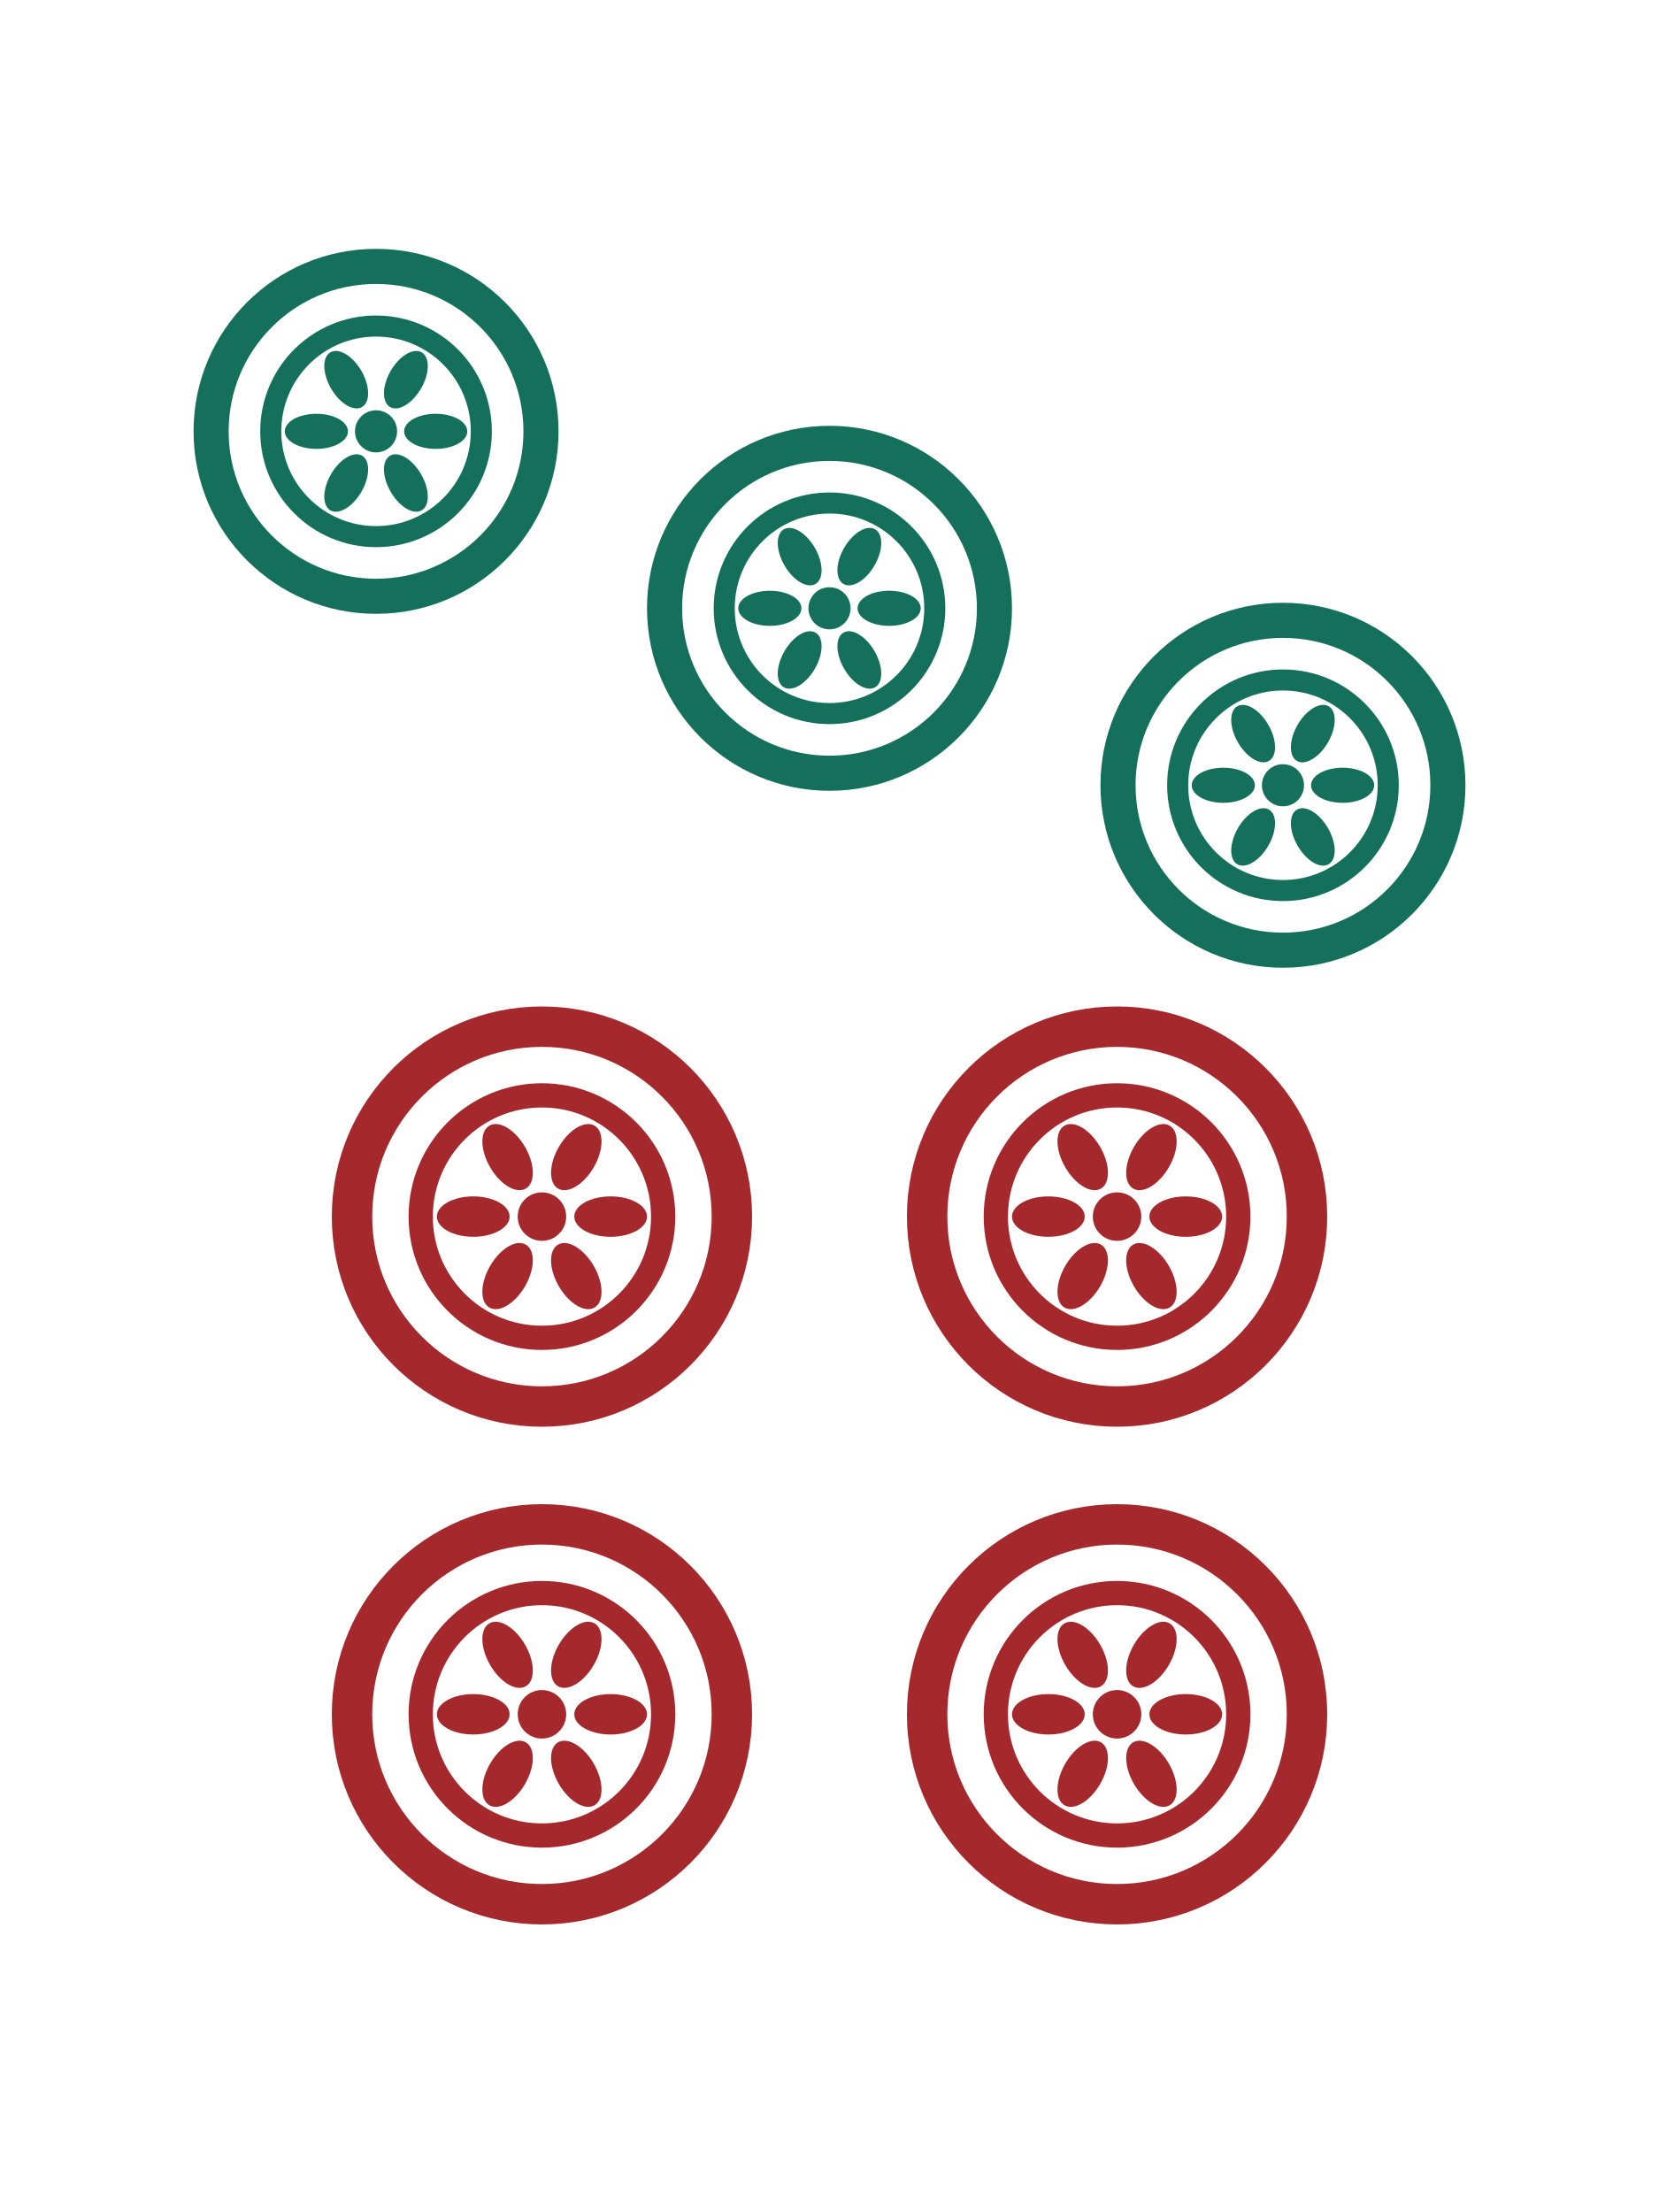
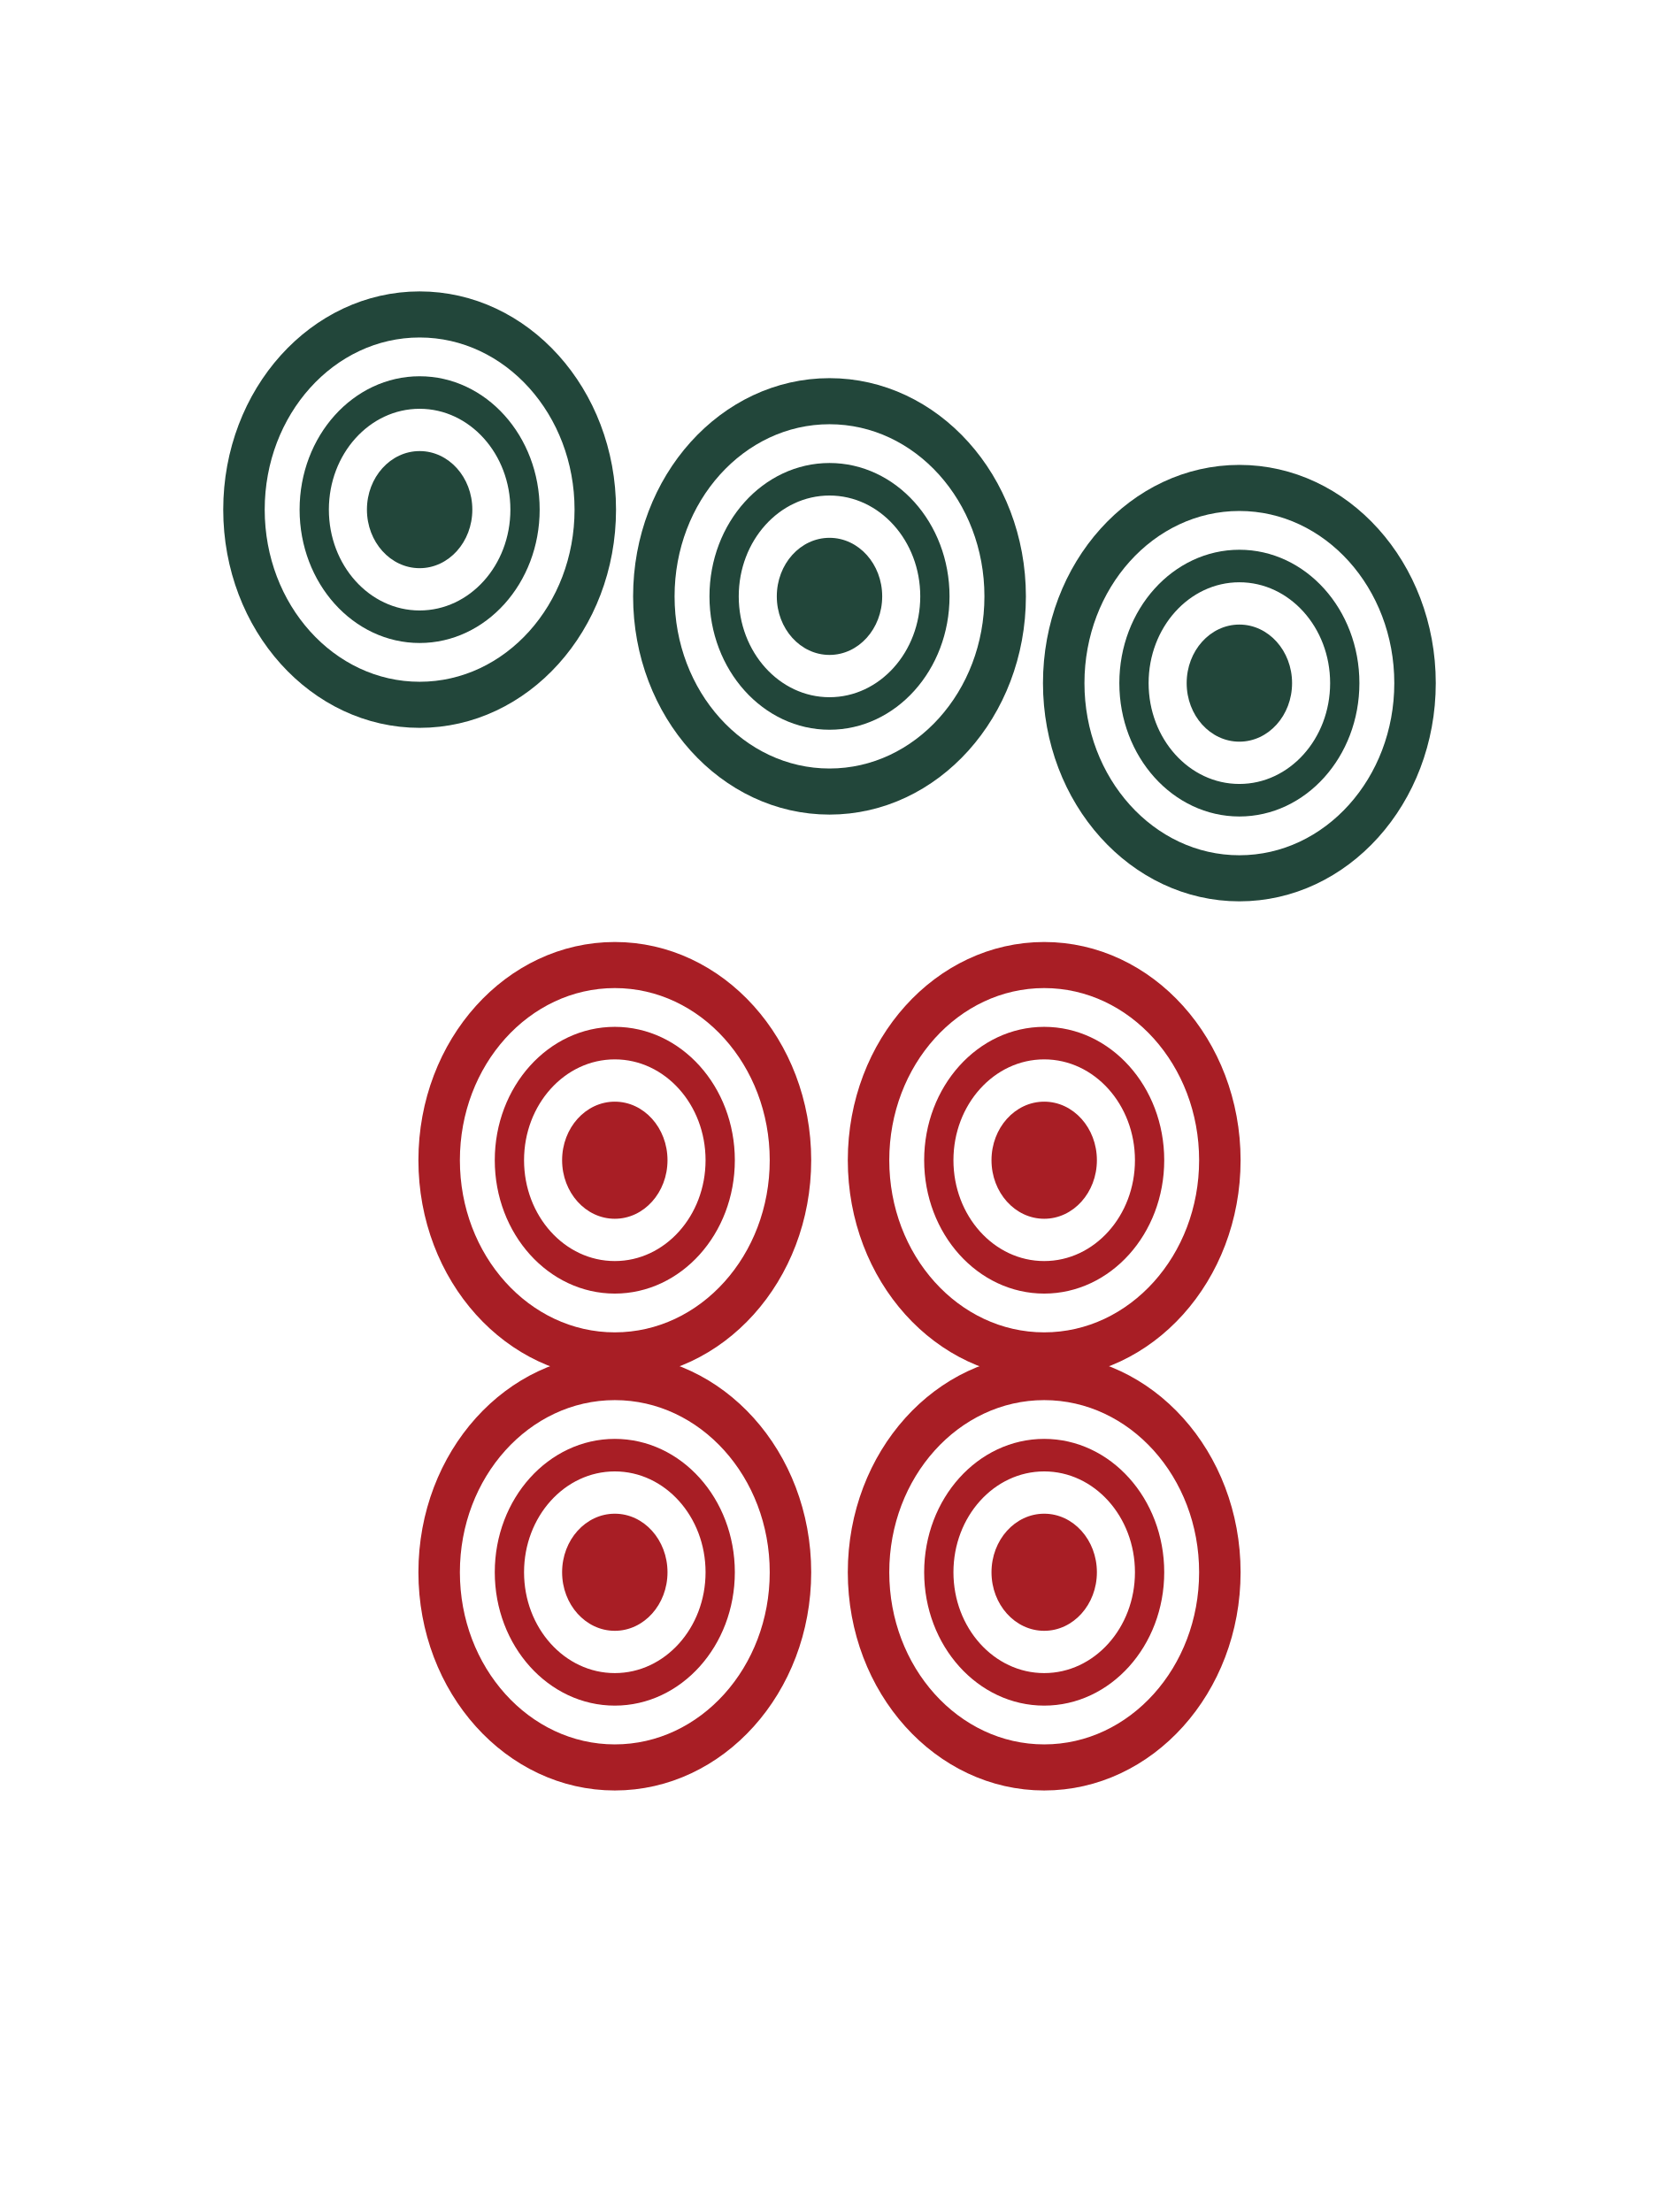
- <svg xmlns="http://www.w3.org/2000/svg" width="300" height="400" viewBox="0 0 150 200">
-   <g transform="translate(34 39) scale(0.31731)">
-     <circle cx="0" cy="0" r="47" fill="none" stroke="#14705a" stroke-width="10" />
-     <circle cx="0" cy="0" r="30" fill="none" stroke="#14705a" stroke-width="6" />
-     <ellipse cx="17.0" cy="0.0" rx="9" ry="5" fill="#14705a" transform="rotate(0 17.0 0.0)" />
-     <ellipse cx="8.5" cy="14.72" rx="9" ry="5" fill="#14705a" transform="rotate(60 8.5 14.72)" />
-     <ellipse cx="-8.5" cy="14.72" rx="9" ry="5" fill="#14705a" transform="rotate(120 -8.5 14.72)" />
-     <ellipse cx="-17.0" cy="0.0" rx="9" ry="5" fill="#14705a" transform="rotate(180 -17.0 0.0)" />
-     <ellipse cx="-8.5" cy="-14.72" rx="9" ry="5" fill="#14705a" transform="rotate(240 -8.5 -14.72)" />
-     <ellipse cx="8.5" cy="-14.72" rx="9" ry="5" fill="#14705a" transform="rotate(300 8.5 -14.72)" />
-     <circle cx="0" cy="0" r="6" fill="#14705a" stroke="none" stroke-width="1" />
-   </g>
-   <g transform="translate(75 55) scale(0.31731)">
-     <circle cx="0" cy="0" r="47" fill="none" stroke="#14705a" stroke-width="10" />
-     <circle cx="0" cy="0" r="30" fill="none" stroke="#14705a" stroke-width="6" />
-     <ellipse cx="17.0" cy="0.0" rx="9" ry="5" fill="#14705a" transform="rotate(0 17.0 0.0)" />
-     <ellipse cx="8.5" cy="14.72" rx="9" ry="5" fill="#14705a" transform="rotate(60 8.5 14.72)" />
-     <ellipse cx="-8.5" cy="14.72" rx="9" ry="5" fill="#14705a" transform="rotate(120 -8.5 14.72)" />
-     <ellipse cx="-17.0" cy="0.0" rx="9" ry="5" fill="#14705a" transform="rotate(180 -17.0 0.0)" />
-     <ellipse cx="-8.5" cy="-14.72" rx="9" ry="5" fill="#14705a" transform="rotate(240 -8.5 -14.72)" />
-     <ellipse cx="8.5" cy="-14.72" rx="9" ry="5" fill="#14705a" transform="rotate(300 8.5 -14.72)" />
-     <circle cx="0" cy="0" r="6" fill="#14705a" stroke="none" stroke-width="1" />
-   </g>
-   <g transform="translate(116 71) scale(0.31731)">
-     <circle cx="0" cy="0" r="47" fill="none" stroke="#14705a" stroke-width="10" />
-     <circle cx="0" cy="0" r="30" fill="none" stroke="#14705a" stroke-width="6" />
-     <ellipse cx="17.0" cy="0.0" rx="9" ry="5" fill="#14705a" transform="rotate(0 17.0 0.0)" />
-     <ellipse cx="8.5" cy="14.72" rx="9" ry="5" fill="#14705a" transform="rotate(60 8.5 14.72)" />
-     <ellipse cx="-8.5" cy="14.72" rx="9" ry="5" fill="#14705a" transform="rotate(120 -8.5 14.72)" />
-     <ellipse cx="-17.0" cy="0.0" rx="9" ry="5" fill="#14705a" transform="rotate(180 -17.0 0.0)" />
-     <ellipse cx="-8.5" cy="-14.72" rx="9" ry="5" fill="#14705a" transform="rotate(240 -8.5 -14.72)" />
-     <ellipse cx="8.5" cy="-14.72" rx="9" ry="5" fill="#14705a" transform="rotate(300 8.5 -14.72)" />
-     <circle cx="0" cy="0" r="6" fill="#14705a" stroke="none" stroke-width="1" />
-   </g>
-   <g transform="translate(49 110) scale(0.36538)">
-     <circle cx="0" cy="0" r="47" fill="none" stroke="#a5292c" stroke-width="10" />
-     <circle cx="0" cy="0" r="30" fill="none" stroke="#a5292c" stroke-width="6" />
-     <ellipse cx="17.0" cy="0.0" rx="9" ry="5" fill="#a5292c" transform="rotate(0 17.0 0.0)" />
-     <ellipse cx="8.5" cy="14.72" rx="9" ry="5" fill="#a5292c" transform="rotate(60 8.5 14.72)" />
-     <ellipse cx="-8.5" cy="14.72" rx="9" ry="5" fill="#a5292c" transform="rotate(120 -8.5 14.72)" />
-     <ellipse cx="-17.0" cy="0.0" rx="9" ry="5" fill="#a5292c" transform="rotate(180 -17.0 0.0)" />
-     <ellipse cx="-8.5" cy="-14.72" rx="9" ry="5" fill="#a5292c" transform="rotate(240 -8.5 -14.72)" />
-     <ellipse cx="8.5" cy="-14.72" rx="9" ry="5" fill="#a5292c" transform="rotate(300 8.5 -14.72)" />
-     <circle cx="0" cy="0" r="6" fill="#a5292c" stroke="none" stroke-width="1" />
-   </g>
-   <g transform="translate(101 110) scale(0.36538)">
-     <circle cx="0" cy="0" r="47" fill="none" stroke="#a5292c" stroke-width="10" />
-     <circle cx="0" cy="0" r="30" fill="none" stroke="#a5292c" stroke-width="6" />
-     <ellipse cx="17.0" cy="0.0" rx="9" ry="5" fill="#a5292c" transform="rotate(0 17.0 0.0)" />
-     <ellipse cx="8.5" cy="14.72" rx="9" ry="5" fill="#a5292c" transform="rotate(60 8.5 14.72)" />
-     <ellipse cx="-8.5" cy="14.72" rx="9" ry="5" fill="#a5292c" transform="rotate(120 -8.5 14.72)" />
-     <ellipse cx="-17.0" cy="0.0" rx="9" ry="5" fill="#a5292c" transform="rotate(180 -17.0 0.0)" />
-     <ellipse cx="-8.5" cy="-14.72" rx="9" ry="5" fill="#a5292c" transform="rotate(240 -8.5 -14.72)" />
-     <ellipse cx="8.5" cy="-14.72" rx="9" ry="5" fill="#a5292c" transform="rotate(300 8.5 -14.72)" />
-     <circle cx="0" cy="0" r="6" fill="#a5292c" stroke="none" stroke-width="1" />
-   </g>
-   <g transform="translate(49 155) scale(0.36538)">
-     <circle cx="0" cy="0" r="47" fill="none" stroke="#a5292c" stroke-width="10" />
-     <circle cx="0" cy="0" r="30" fill="none" stroke="#a5292c" stroke-width="6" />
-     <ellipse cx="17.0" cy="0.0" rx="9" ry="5" fill="#a5292c" transform="rotate(0 17.0 0.0)" />
-     <ellipse cx="8.5" cy="14.72" rx="9" ry="5" fill="#a5292c" transform="rotate(60 8.5 14.72)" />
-     <ellipse cx="-8.5" cy="14.72" rx="9" ry="5" fill="#a5292c" transform="rotate(120 -8.5 14.72)" />
-     <ellipse cx="-17.0" cy="0.0" rx="9" ry="5" fill="#a5292c" transform="rotate(180 -17.0 0.0)" />
-     <ellipse cx="-8.5" cy="-14.72" rx="9" ry="5" fill="#a5292c" transform="rotate(240 -8.5 -14.72)" />
-     <ellipse cx="8.5" cy="-14.72" rx="9" ry="5" fill="#a5292c" transform="rotate(300 8.5 -14.72)" />
-     <circle cx="0" cy="0" r="6" fill="#a5292c" stroke="none" stroke-width="1" />
-   </g>
-   <g transform="translate(101 155) scale(0.36538)">
-     <circle cx="0" cy="0" r="47" fill="none" stroke="#a5292c" stroke-width="10" />
-     <circle cx="0" cy="0" r="30" fill="none" stroke="#a5292c" stroke-width="6" />
-     <ellipse cx="17.0" cy="0.0" rx="9" ry="5" fill="#a5292c" transform="rotate(0 17.0 0.0)" />
-     <ellipse cx="8.5" cy="14.72" rx="9" ry="5" fill="#a5292c" transform="rotate(60 8.5 14.72)" />
-     <ellipse cx="-8.5" cy="14.72" rx="9" ry="5" fill="#a5292c" transform="rotate(120 -8.5 14.72)" />
-     <ellipse cx="-17.0" cy="0.0" rx="9" ry="5" fill="#a5292c" transform="rotate(180 -17.0 0.0)" />
-     <ellipse cx="-8.5" cy="-14.72" rx="9" ry="5" fill="#a5292c" transform="rotate(240 -8.5 -14.72)" />
-     <ellipse cx="8.5" cy="-14.72" rx="9" ry="5" fill="#a5292c" transform="rotate(300 8.5 -14.72)" />
-     <circle cx="0" cy="0" r="6" fill="#a5292c" stroke="none" stroke-width="1" />
-   </g>
+ <svg xmlns="http://www.w3.org/2000/svg" width="300" height="400" viewBox="0 0 170 204" preserveAspectRatio="none">
+   <circle cx="43" cy="47" r="18" fill="none" stroke="#22463a" stroke-width="4.25" />
+   <circle cx="43" cy="47" r="10.8" fill="none" stroke="#22463a" stroke-width="3" />
+   <circle cx="43" cy="47" r="5.4" fill="#22463a" />
+   <circle cx="85" cy="55" r="18" fill="none" stroke="#22463a" stroke-width="4.25" />
+   <circle cx="85" cy="55" r="10.8" fill="none" stroke="#22463a" stroke-width="3" />
+   <circle cx="85" cy="55" r="5.4" fill="#22463a" />
+   <circle cx="127" cy="63" r="18" fill="none" stroke="#22463a" stroke-width="4.25" />
+   <circle cx="127" cy="63" r="10.8" fill="none" stroke="#22463a" stroke-width="3" />
+   <circle cx="127" cy="63" r="5.4" fill="#22463a" />
+   <circle cx="63" cy="107" r="18" fill="none" stroke="#a81e25" stroke-width="4.25" />
+   <circle cx="63" cy="107" r="10.8" fill="none" stroke="#a81e25" stroke-width="3" />
+   <circle cx="63" cy="107" r="5.4" fill="#a81e25" />
+   <circle cx="107" cy="107" r="18" fill="none" stroke="#a81e25" stroke-width="4.25" />
+   <circle cx="107" cy="107" r="10.8" fill="none" stroke="#a81e25" stroke-width="3" />
+   <circle cx="107" cy="107" r="5.4" fill="#a81e25" />
+   <circle cx="63" cy="145" r="18" fill="none" stroke="#a81e25" stroke-width="4.25" />
+   <circle cx="63" cy="145" r="10.8" fill="none" stroke="#a81e25" stroke-width="3" />
+   <circle cx="63" cy="145" r="5.4" fill="#a81e25" />
+   <circle cx="107" cy="145" r="18" fill="none" stroke="#a81e25" stroke-width="4.25" />
+   <circle cx="107" cy="145" r="10.8" fill="none" stroke="#a81e25" stroke-width="3" />
+   <circle cx="107" cy="145" r="5.4" fill="#a81e25" />
</svg>
